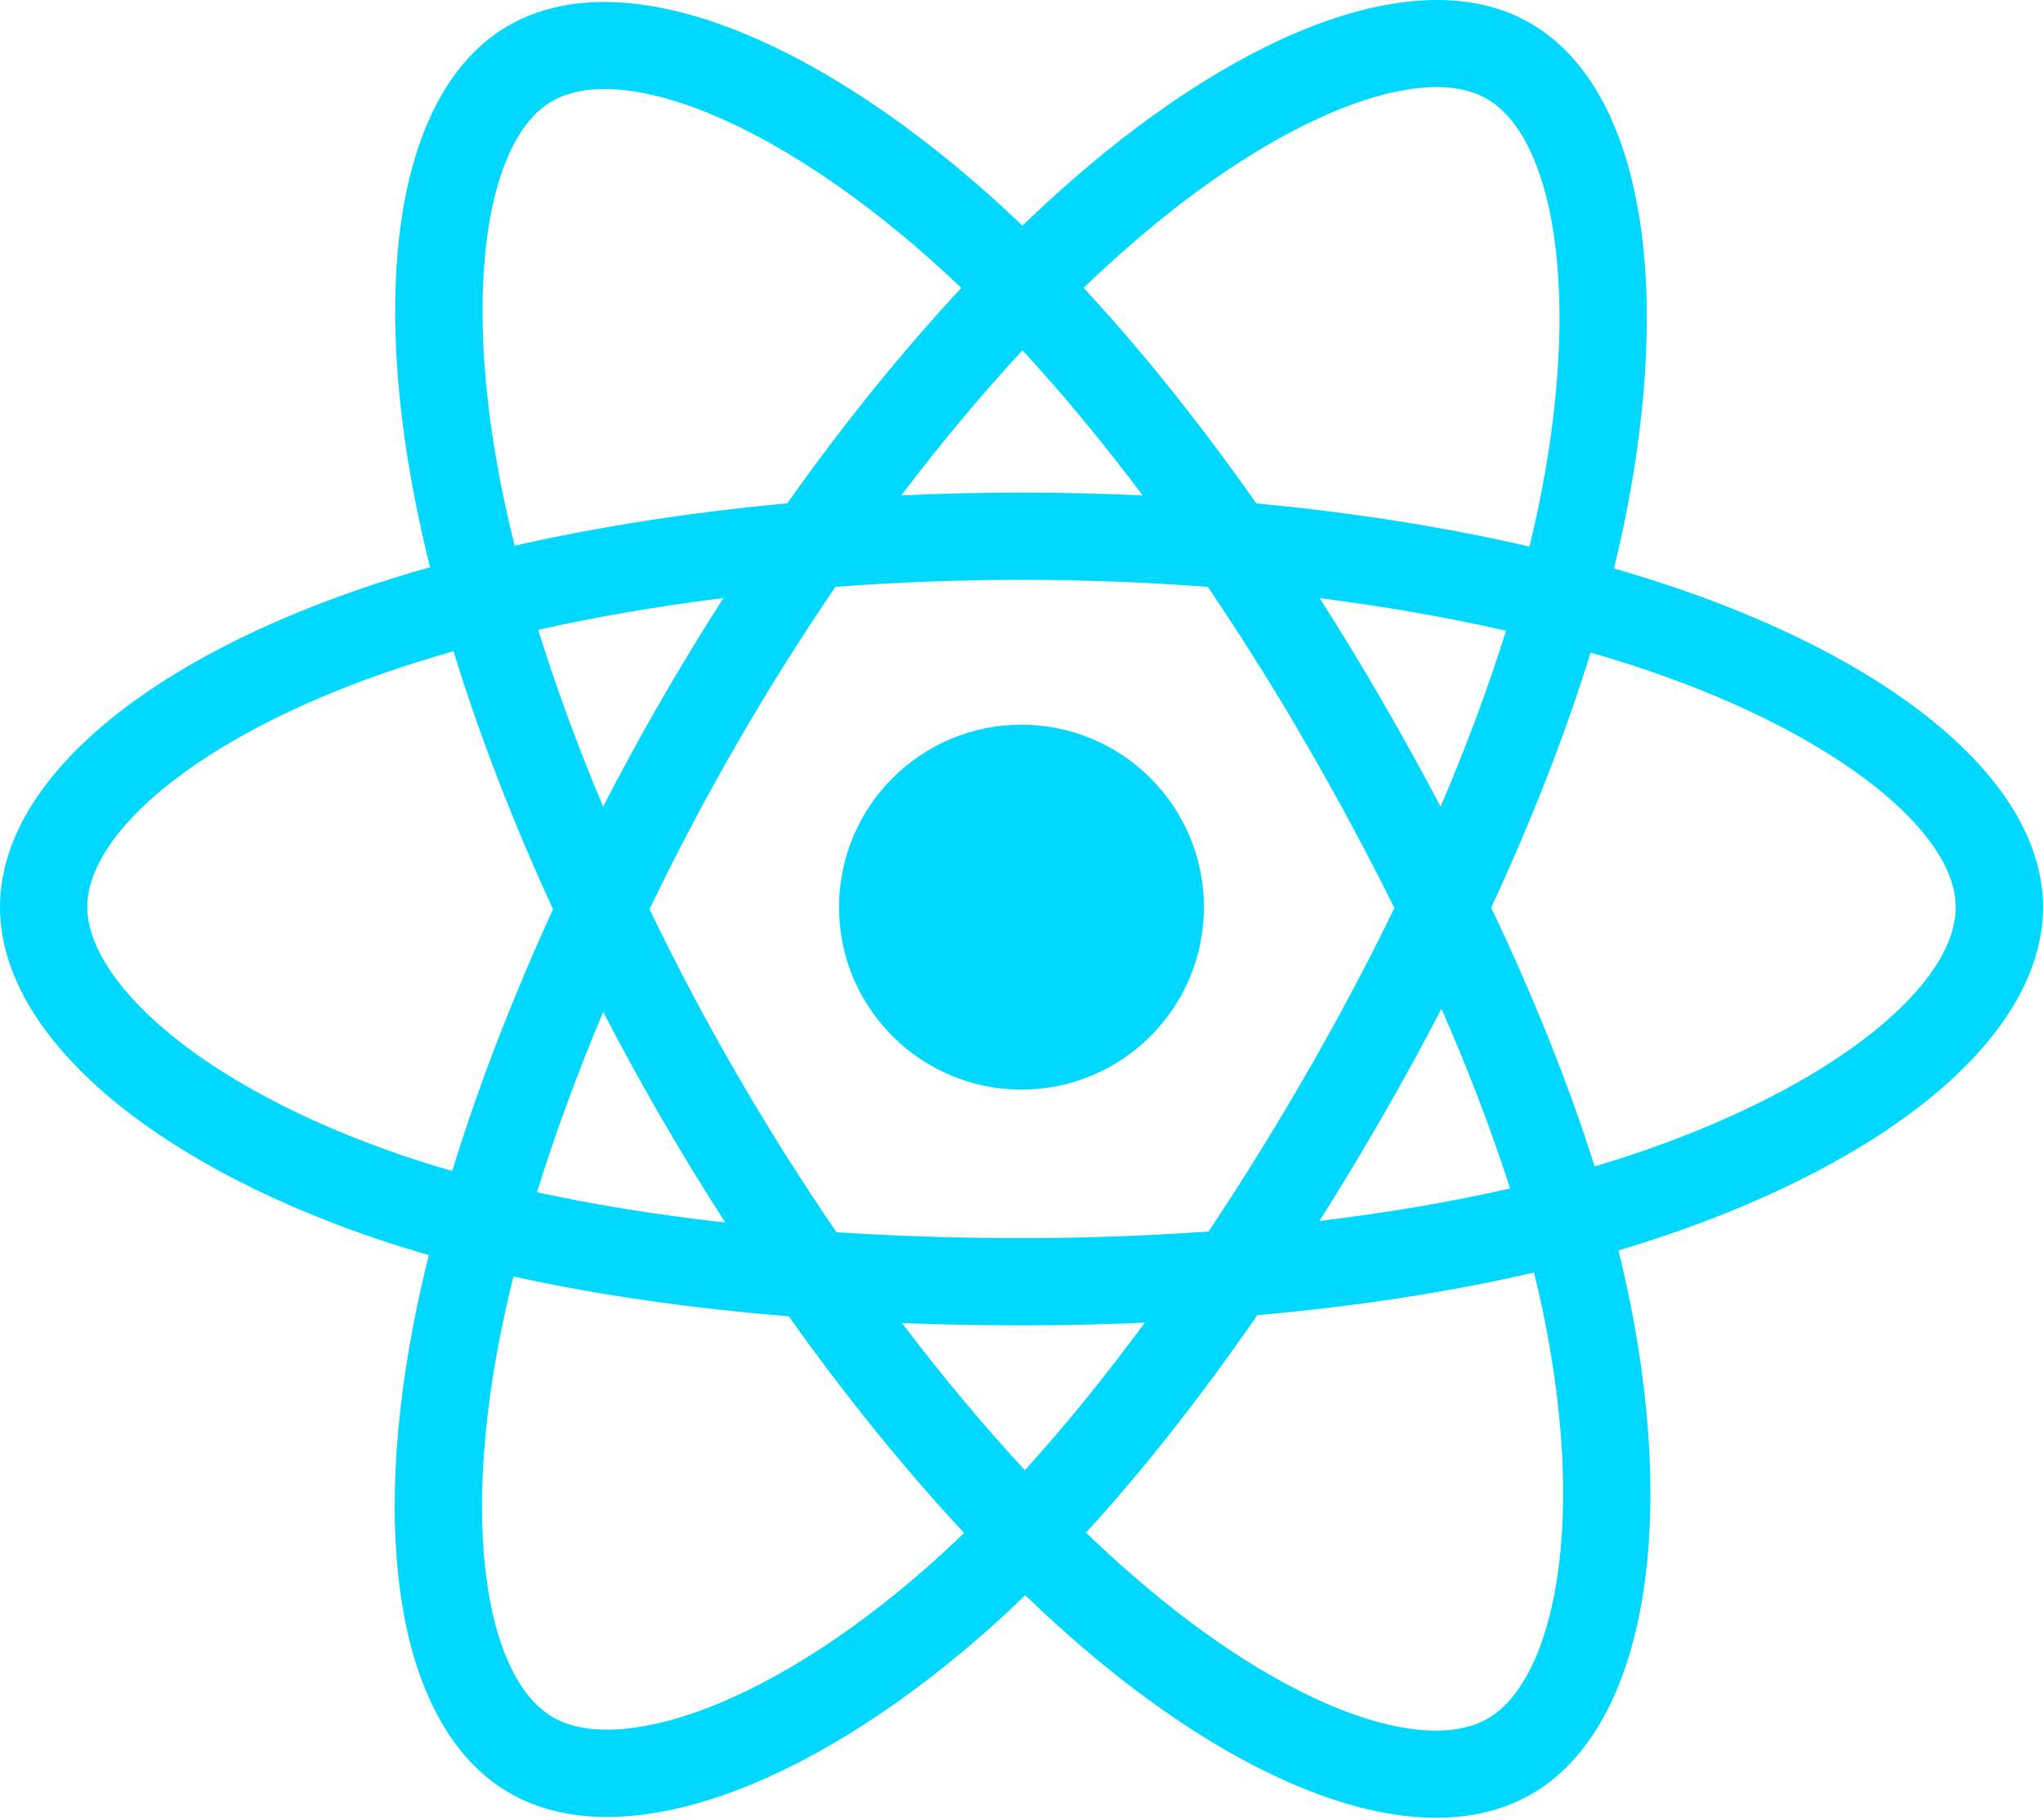
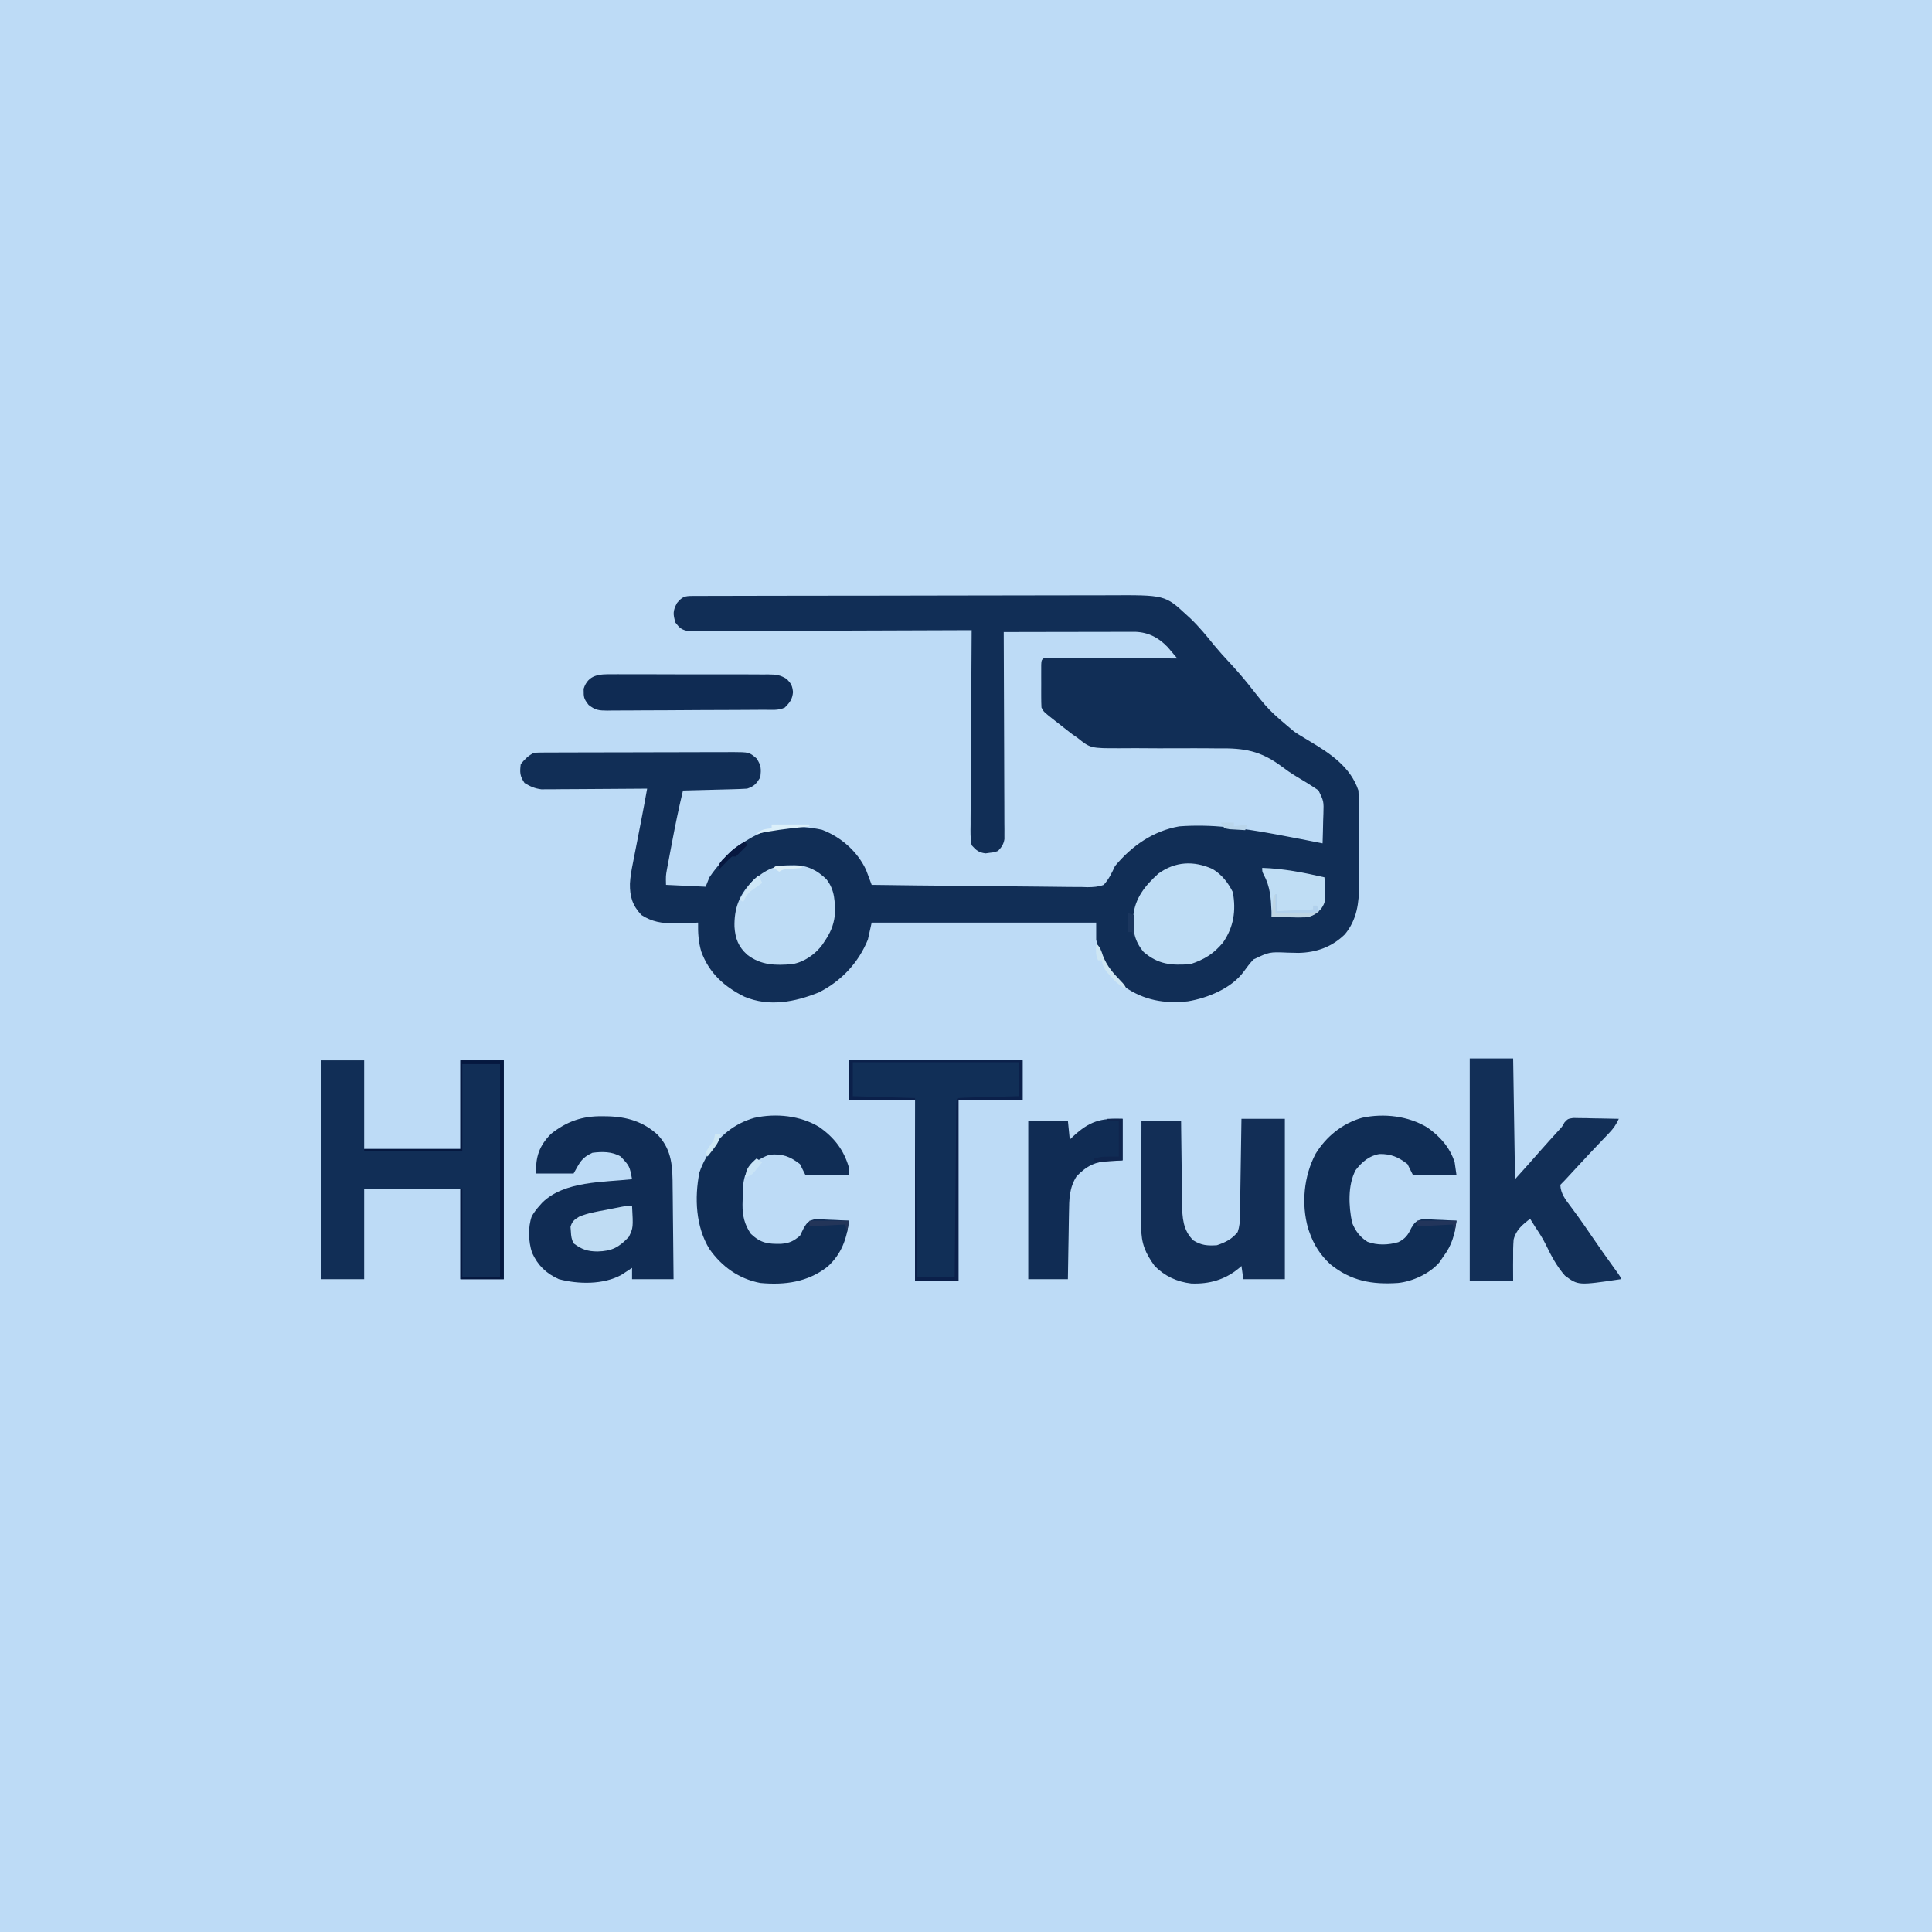
- <svg xmlns="http://www.w3.org/2000/svg" aria-hidden="true" role="img" class="iconify iconify--logos" width="35.93" height="32" preserveAspectRatio="xMidYMid meet" viewBox="0 0 256 228">
-   <path fill="#00D8FF" d="M210.483 73.824a171.49 171.49 0 0 0-8.24-2.597c.465-1.9.893-3.777 1.273-5.621c6.238-30.281 2.16-54.676-11.769-62.708c-13.355-7.7-35.196.329-57.254 19.526a171.23 171.23 0 0 0-6.375 5.848a155.866 155.866 0 0 0-4.241-3.917C100.759 3.829 77.587-4.822 63.673 3.233C50.33 10.957 46.379 33.89 51.995 62.588a170.974 170.974 0 0 0 1.892 8.48c-3.28.932-6.445 1.924-9.474 2.98C17.309 83.498 0 98.307 0 113.668c0 15.865 18.582 31.778 46.812 41.427a145.52 145.52 0 0 0 6.921 2.165a167.467 167.467 0 0 0-2.01 9.138c-5.354 28.2-1.173 50.591 12.134 58.266c13.744 7.926 36.812-.22 59.273-19.855a145.567 145.567 0 0 0 5.342-4.923a168.064 168.064 0 0 0 6.92 6.314c21.758 18.722 43.246 26.282 56.54 18.586c13.731-7.949 18.194-32.003 12.4-61.268a145.016 145.016 0 0 0-1.535-6.842c1.62-.48 3.21-.974 4.76-1.488c29.348-9.723 48.443-25.443 48.443-41.52c0-15.417-17.868-30.326-45.517-39.844Zm-6.365 70.984c-1.4.463-2.836.91-4.3 1.345c-3.24-10.257-7.612-21.163-12.963-32.432c5.106-11 9.31-21.767 12.459-31.957c2.619.758 5.16 1.557 7.61 2.4c23.69 8.156 38.14 20.213 38.14 29.504c0 9.896-15.606 22.743-40.946 31.14Zm-10.514 20.834c2.562 12.94 2.927 24.64 1.23 33.787c-1.524 8.219-4.59 13.698-8.382 15.893c-8.067 4.67-25.32-1.4-43.927-17.412a156.726 156.726 0 0 1-6.437-5.87c7.214-7.889 14.423-17.06 21.459-27.246c12.376-1.098 24.068-2.894 34.671-5.345a134.17 134.17 0 0 1 1.386 6.193ZM87.276 214.515c-7.882 2.783-14.16 2.863-17.955.675c-8.075-4.657-11.432-22.636-6.853-46.752a156.923 156.923 0 0 1 1.869-8.499c10.486 2.32 22.093 3.988 34.498 4.994c7.084 9.967 14.501 19.128 21.976 27.15a134.668 134.668 0 0 1-4.877 4.492c-9.933 8.682-19.886 14.842-28.658 17.94ZM50.35 144.747c-12.483-4.267-22.792-9.812-29.858-15.863c-6.35-5.437-9.555-10.836-9.555-15.216c0-9.322 13.897-21.212 37.076-29.293c2.813-.98 5.757-1.905 8.812-2.773c3.204 10.42 7.406 21.315 12.477 32.332c-5.137 11.18-9.399 22.249-12.634 32.792a134.718 134.718 0 0 1-6.318-1.979Zm12.378-84.26c-4.811-24.587-1.616-43.134 6.425-47.789c8.564-4.958 27.502 2.111 47.463 19.835a144.318 144.318 0 0 1 3.841 3.545c-7.438 7.987-14.787 17.08-21.808 26.988c-12.04 1.116-23.565 2.908-34.161 5.309a160.342 160.342 0 0 1-1.76-7.887Zm110.427 27.268a347.8 347.8 0 0 0-7.785-12.803c8.168 1.033 15.994 2.404 23.343 4.08c-2.206 7.072-4.956 14.465-8.193 22.045a381.151 381.151 0 0 0-7.365-13.322Zm-45.032-43.861c5.044 5.465 10.096 11.566 15.065 18.186a322.04 322.04 0 0 0-30.257-.006c4.974-6.559 10.069-12.652 15.192-18.18ZM82.802 87.83a323.167 323.167 0 0 0-7.227 13.238c-3.184-7.553-5.909-14.98-8.134-22.152c7.304-1.634 15.093-2.97 23.209-3.984a321.524 321.524 0 0 0-7.848 12.897Zm8.081 65.352c-8.385-.936-16.291-2.203-23.593-3.793c2.26-7.3 5.045-14.885 8.298-22.6a321.187 321.187 0 0 0 7.257 13.246c2.594 4.48 5.28 8.868 8.038 13.147Zm37.542 31.03c-5.184-5.592-10.354-11.779-15.403-18.433c4.902.192 9.899.29 14.978.29c5.218 0 10.376-.117 15.453-.343c-4.985 6.774-10.018 12.97-15.028 18.486Zm52.198-57.817c3.422 7.8 6.306 15.345 8.596 22.52c-7.422 1.694-15.436 3.058-23.88 4.071a382.417 382.417 0 0 0 7.859-13.026a347.403 347.403 0 0 0 7.425-13.565Zm-16.898 8.101a358.557 358.557 0 0 1-12.281 19.815a329.4 329.4 0 0 1-23.444.823c-7.967 0-15.716-.248-23.178-.732a310.202 310.202 0 0 1-12.513-19.846h.001a307.41 307.41 0 0 1-10.923-20.627a310.278 310.278 0 0 1 10.89-20.637l-.001.001a307.318 307.318 0 0 1 12.413-19.761c7.613-.576 15.42-.876 23.31-.876H128c7.926 0 15.743.303 23.354.883a329.357 329.357 0 0 1 12.335 19.695a358.489 358.489 0 0 1 11.036 20.54a329.472 329.472 0 0 1-11 20.722Zm22.56-122.124c8.572 4.944 11.906 24.881 6.52 51.026c-.344 1.668-.73 3.367-1.15 5.09c-10.622-2.452-22.155-4.275-34.23-5.408c-7.034-10.017-14.323-19.124-21.64-27.008a160.789 160.789 0 0 1 5.888-5.4c18.9-16.447 36.564-22.941 44.612-18.3ZM128 90.808c12.625 0 22.86 10.235 22.86 22.86s-10.235 22.86-22.86 22.86s-22.86-10.235-22.86-22.86s10.235-22.86 22.86-22.86Z" />
+ <svg xmlns="http://www.w3.org/2000/svg" version="1.1" width="1024" height="1024">
+   <path d="M0 0 C337.92 0 675.84 0 1024 0 C1024 337.92 1024 675.84 1024 1024 C686.08 1024 348.16 1024 0 1024 C0 686.08 0 348.16 0 0 Z " fill="#BDDBF6" transform="translate(0,0)" />
+   <path d="M0 0 C0.849 -0.004 1.699 -0.009 2.574 -0.014 C3.982 -0.013 3.982 -0.013 5.418 -0.013 C6.411 -0.017 7.404 -0.02 8.427 -0.024 C11.776 -0.035 15.126 -0.039 18.475 -0.043 C20.868 -0.049 23.261 -0.056 25.654 -0.063 C32.854 -0.082 40.054 -0.093 47.254 -0.101 C50.646 -0.106 54.039 -0.111 57.432 -0.116 C68.717 -0.133 80.002 -0.148 91.287 -0.155 C94.217 -0.157 97.146 -0.159 100.076 -0.161 C100.804 -0.161 101.532 -0.162 102.283 -0.162 C114.059 -0.171 125.835 -0.196 137.612 -0.229 C149.711 -0.262 161.81 -0.28 173.909 -0.283 C180.699 -0.285 187.488 -0.294 194.278 -0.319 C200.672 -0.343 207.067 -0.347 213.462 -0.337 C215.803 -0.336 218.143 -0.342 220.484 -0.356 C250.442 -0.522 250.442 -0.522 261.964 10.134 C262.927 11.014 262.927 11.014 263.909 11.912 C268.54 16.352 272.535 21.214 276.546 26.212 C279.09 29.286 281.745 32.216 284.464 35.134 C287.938 38.867 291.265 42.658 294.464 46.634 C305.49 60.617 305.49 60.617 318.964 71.947 C319.739 72.452 320.513 72.957 321.312 73.478 C323.221 74.67 325.147 75.833 327.085 76.978 C337.954 83.43 348.794 90.624 352.964 103.134 C353.067 105.029 353.113 106.927 353.125 108.824 C353.135 109.993 353.144 111.161 353.154 112.366 C353.161 114.264 353.161 114.264 353.167 116.201 C353.173 117.504 353.178 118.808 353.184 120.152 C353.195 122.916 353.201 125.681 353.204 128.446 C353.21 131.964 353.234 135.481 353.262 138.999 C353.285 142.379 353.287 145.758 353.292 149.138 C353.304 150.39 353.317 151.641 353.33 152.93 C353.305 162.734 352.206 171.524 345.819 179.314 C338.969 186.035 330.69 189.001 321.18 189.189 C319.275 189.147 317.37 189.102 315.464 189.055 C305.774 188.643 305.774 188.643 297.343 192.654 C295.427 194.68 293.787 196.858 292.159 199.119 C285.755 207.916 273.068 213.121 262.562 214.853 C250.135 216.198 239.353 214.335 228.964 207.134 C220.958 200.66 215.989 192.257 213.964 182.134 C213.964 179.164 213.964 176.194 213.964 173.134 C174.694 173.134 135.424 173.134 94.964 173.134 C94.304 176.104 93.644 179.074 92.964 182.134 C87.942 194.5 78.829 204.146 66.964 210.134 C54.209 215.255 40.582 217.898 27.487 212.388 C16.82 207.088 8.797 199.86 4.655 188.494 C3.114 183.233 2.871 178.591 2.964 173.134 C2.375 173.155 1.786 173.176 1.179 173.198 C-1.538 173.282 -4.255 173.333 -6.974 173.384 C-7.9 173.418 -8.826 173.451 -9.78 173.486 C-16.237 173.576 -21.539 172.698 -27.036 169.134 C-31.854 164.081 -33.242 159.328 -33.161 152.565 C-32.968 148.817 -32.316 145.221 -31.575 141.548 C-31.424 140.766 -31.274 139.983 -31.119 139.177 C-30.641 136.703 -30.151 134.231 -29.661 131.759 C-29.34 130.111 -29.02 128.462 -28.7 126.814 C-28.246 124.472 -27.791 122.131 -27.33 119.791 C-26.173 113.916 -25.096 108.027 -24.036 102.134 C-25.125 102.144 -25.125 102.144 -26.236 102.154 C-33.091 102.215 -39.947 102.26 -46.803 102.29 C-50.327 102.305 -53.852 102.326 -57.376 102.361 C-61.432 102.4 -65.488 102.414 -69.544 102.427 C-70.803 102.443 -72.063 102.458 -73.361 102.474 C-74.542 102.474 -75.722 102.475 -76.939 102.475 C-78.491 102.485 -78.491 102.485 -80.075 102.495 C-83.623 102.063 -85.99 100.984 -89.036 99.134 C-91.536 95.384 -91.572 93.576 -91.036 89.134 C-88.863 86.504 -87.089 84.661 -84.036 83.134 C-82.54 83.036 -81.039 82.999 -79.539 82.994 C-78.593 82.988 -77.647 82.982 -76.672 82.976 C-75.109 82.975 -75.109 82.975 -73.515 82.973 C-71.874 82.966 -71.874 82.966 -70.199 82.958 C-66.565 82.943 -62.931 82.937 -59.298 82.931 C-56.779 82.925 -54.26 82.92 -51.742 82.914 C-47.131 82.905 -42.521 82.898 -37.91 82.895 C-31.126 82.891 -24.342 82.873 -17.559 82.844 C-11.682 82.82 -5.806 82.812 0.071 82.811 C2.57 82.808 5.07 82.8 7.569 82.786 C11.065 82.769 14.56 82.771 18.055 82.778 C19.091 82.769 20.126 82.759 21.193 82.75 C30.075 82.802 30.075 82.802 33.964 86.134 C36.456 89.872 36.422 91.708 35.964 96.134 C33.827 99.524 32.786 100.86 28.964 102.134 C26.381 102.287 23.819 102.391 21.233 102.451 C20.483 102.471 19.733 102.492 18.959 102.514 C16.565 102.579 14.171 102.638 11.776 102.697 C10.152 102.74 8.528 102.784 6.903 102.828 C2.924 102.935 -1.056 103.036 -5.036 103.134 C-7.22 112.219 -9.11 121.33 -10.826 130.512 C-11.228 132.661 -11.639 134.808 -12.05 136.955 C-12.31 138.337 -12.57 139.72 -12.829 141.103 C-13.177 142.951 -13.177 142.951 -13.533 144.835 C-14.162 148.402 -14.162 148.402 -14.036 153.134 C-3.641 153.629 -3.641 153.629 6.964 154.134 C7.624 152.484 8.284 150.834 8.964 149.134 C11.088 145.962 13.511 143.057 15.964 140.134 C16.718 139.216 16.718 139.216 17.487 138.279 C21.108 134.263 25.309 131.519 29.964 128.822 C30.545 128.484 31.127 128.146 31.726 127.798 C42.718 121.698 56.492 121.285 68.651 123.939 C78.651 127.715 87.412 135.394 91.964 145.134 C92.494 146.51 93.015 147.89 93.529 149.273 C93.798 149.995 94.067 150.718 94.344 151.462 C94.549 152.014 94.753 152.566 94.964 153.134 C110.897 153.368 126.83 153.544 142.765 153.652 C150.164 153.704 157.562 153.774 164.96 153.889 C171.41 153.988 177.858 154.053 184.308 154.075 C187.723 154.088 191.136 154.119 194.55 154.192 C198.366 154.264 202.176 154.274 205.992 154.269 C207.12 154.305 208.249 154.341 209.412 154.378 C212.567 154.337 214.995 154.212 217.964 153.134 C220.707 150.094 222.252 146.82 223.964 143.134 C232.856 132.447 244.131 124.57 257.964 122.134 C274.908 120.862 291.345 123.055 307.964 126.134 C309.178 126.359 310.391 126.583 311.642 126.814 C319.092 128.205 326.532 129.645 333.964 131.134 C334.109 127.072 334.198 123.011 334.276 118.947 C334.318 117.796 334.36 116.646 334.403 115.46 C334.609 108.843 334.609 108.843 331.804 103.06 C327.895 100.41 323.962 97.945 319.881 95.567 C317.212 93.961 314.721 92.238 312.246 90.348 C301.127 82.064 292.441 80.573 278.808 80.798 C276.925 80.787 275.043 80.769 273.161 80.747 C268.258 80.7 263.358 80.712 258.455 80.743 C250.584 80.785 242.714 80.748 234.844 80.685 C232.115 80.674 229.388 80.696 226.66 80.723 C210.964 80.758 210.964 80.758 203.964 75.134 C203.087 74.533 202.21 73.932 201.306 73.313 C200.605 72.766 199.905 72.218 199.183 71.654 C198.404 71.047 197.626 70.441 196.823 69.816 C196.045 69.199 195.266 68.582 194.464 67.947 C193.654 67.318 192.845 66.69 192.011 66.042 C186.1 61.406 186.1 61.406 184.964 59.134 C184.867 57.26 184.833 55.382 184.831 53.505 C184.83 52.388 184.829 51.271 184.827 50.121 C184.831 48.949 184.835 47.778 184.839 46.572 C184.835 45.397 184.831 44.222 184.827 43.011 C184.829 41.338 184.829 41.338 184.831 39.63 C184.832 38.601 184.833 37.572 184.835 36.511 C184.964 34.134 184.964 34.134 185.964 33.134 C188.173 33.04 190.384 33.017 192.595 33.021 C193.288 33.021 193.98 33.02 194.694 33.02 C196.994 33.021 199.293 33.029 201.593 33.037 C203.183 33.038 204.774 33.04 206.364 33.041 C210.558 33.045 214.752 33.055 218.946 33.066 C223.222 33.076 227.498 33.08 231.775 33.085 C240.171 33.096 248.567 33.113 256.964 33.134 C255.891 31.857 254.81 30.586 253.726 29.318 C253.125 28.609 252.523 27.901 251.904 27.171 C247.085 22.112 241.685 19.272 234.712 19.014 C233.424 19.016 232.136 19.018 230.809 19.021 C229.74 19.02 229.74 19.02 228.649 19.02 C226.301 19.021 223.953 19.029 221.605 19.037 C219.974 19.038 218.343 19.04 216.712 19.041 C212.424 19.045 208.137 19.054 203.849 19.066 C199.472 19.076 195.095 19.08 190.718 19.085 C182.133 19.096 173.549 19.113 164.964 19.134 C164.967 19.708 164.969 20.281 164.972 20.872 C165.039 34.827 165.088 48.781 165.119 62.736 C165.135 69.484 165.156 76.233 165.19 82.981 C165.223 89.491 165.241 96 165.249 102.51 C165.254 104.997 165.265 107.483 165.281 109.969 C165.303 113.446 165.306 116.922 165.305 120.399 C165.321 121.948 165.321 121.948 165.337 123.529 C165.333 124.477 165.329 125.425 165.325 126.401 C165.327 127.223 165.33 128.046 165.333 128.893 C164.873 131.687 163.865 133.064 161.964 135.134 C159.878 135.884 159.878 135.884 157.589 136.134 C156.839 136.237 156.088 136.34 155.316 136.447 C151.684 135.964 150.421 134.874 147.964 132.134 C147.214 128.503 147.333 124.911 147.396 121.215 C147.395 119.547 147.395 119.547 147.394 117.844 C147.398 114.164 147.437 110.486 147.476 106.806 C147.485 104.256 147.492 101.706 147.497 99.156 C147.514 93.128 147.554 87.1 147.604 81.073 C147.66 74.209 147.687 67.346 147.712 60.483 C147.765 46.366 147.853 32.25 147.964 18.134 C147.179 18.138 146.394 18.142 145.586 18.145 C126.499 18.234 107.412 18.3 88.325 18.341 C79.095 18.362 69.865 18.39 60.634 18.436 C52.59 18.476 44.546 18.502 36.502 18.511 C32.242 18.516 27.982 18.528 23.722 18.557 C19.713 18.584 15.705 18.593 11.696 18.587 C10.224 18.588 8.751 18.596 7.279 18.611 C5.271 18.631 3.262 18.624 1.253 18.615 C-0.433 18.621 -0.433 18.621 -2.154 18.626 C-5.716 18.018 -6.863 16.973 -9.036 14.134 C-10.357 9.676 -10.445 7.897 -8.224 3.759 C-5.428 0.405 -4.177 0.01 0 0 Z " fill="#112E56" transform="translate(367.036,315.8658)" />
+   <path d="M0 0 C7.59 0 15.18 0 23 0 C23 15.51 23 31.02 23 47 C39.83 47 56.66 47 74 47 C74 31.49 74 15.98 74 0 C81.59 0 89.18 0 97 0 C97 38.28 97 76.56 97 116 C89.41 116 81.82 116 74 116 C74 100.16 74 84.32 74 68 C57.17 68 40.34 68 23 68 C23 83.84 23 99.68 23 116 C15.41 116 7.82 116 0 116 C0 77.72 0 39.44 0 0 Z " fill="#112E56" transform="translate(170,562)" />
+   <path d="M0 0 C0.832 0.009 1.664 0.019 2.521 0.029 C12.819 0.282 21.603 2.848 29.285 9.973 C36.953 18.243 37.025 27.155 37.074 37.938 C37.091 39.339 37.109 40.74 37.129 42.141 C37.176 45.803 37.206 49.466 37.232 53.129 C37.262 56.876 37.308 60.624 37.354 64.371 C37.439 71.706 37.505 79.04 37.562 86.375 C30.302 86.375 23.043 86.375 15.562 86.375 C15.562 84.395 15.562 82.415 15.562 80.375 C14.801 80.882 14.801 80.882 14.023 81.398 C13.335 81.844 12.647 82.29 11.938 82.75 C11.265 83.191 10.592 83.632 9.898 84.086 C0.399 89.328 -12.966 89.11 -23.27 86.348 C-30.013 83.285 -34.334 79.121 -37.438 72.375 C-39.394 66.443 -39.683 58.832 -37.566 52.957 C-36.344 50.884 -35.046 49.163 -33.438 47.375 C-32.693 46.545 -32.693 46.545 -31.934 45.699 C-20.158 34.264 0.197 35.056 15.562 33.375 C14.257 26.425 14.257 26.425 9.562 21.375 C4.965 18.67 -0.261 18.719 -5.438 19.375 C-11.331 22.104 -11.964 24.296 -15.438 30.375 C-22.038 30.375 -28.637 30.375 -35.438 30.375 C-35.438 21.338 -33.773 15.881 -27.438 9.375 C-19.004 2.71 -10.72 -0.189 0 0 Z " fill="#102C54" transform="translate(319.4375,591.625)" />
+   <path d="M0 0 C7.59 0 15.18 0 23 0 C23.33 21.12 23.66 42.24 24 64 C31.133 56.077 31.133 56.077 38.172 48.078 C41.071 44.783 44.029 41.542 46.984 38.297 C49.013 36.132 49.013 36.132 50.239 33.881 C52 32 52 32 54.819 31.546 C56.492 31.577 56.492 31.577 58.199 31.609 C59.408 31.622 60.616 31.635 61.861 31.648 C63.124 31.682 64.387 31.715 65.688 31.75 C66.962 31.768 68.236 31.786 69.549 31.805 C72.7 31.852 75.85 31.918 79 32 C77.664 34.949 76.179 37.097 73.945 39.434 C73.031 40.398 73.031 40.398 72.098 41.382 C71.122 42.4 71.122 42.4 70.125 43.438 C68.769 44.865 67.414 46.294 66.059 47.723 C65.379 48.437 64.7 49.151 64 49.887 C61.032 53.022 58.108 56.196 55.188 59.375 C50.238 64.762 50.238 64.762 48 67 C48.211 71.643 50.673 74.735 53.375 78.312 C54.291 79.558 55.205 80.804 56.117 82.051 C56.593 82.697 57.068 83.344 57.558 84.01 C59.938 87.295 62.217 90.648 64.5 94 C68.582 99.979 72.746 105.892 77.004 111.748 C80 115.895 80 115.895 80 117 C57.484 120.326 57.484 120.326 50.46 115.116 C46.1 110.179 43.119 104.487 40.271 98.582 C38.631 95.25 36.693 92.27 34.625 89.188 C33.746 87.794 32.871 86.399 32 85 C27.916 88.08 24.524 90.91 23.246 96.004 C22.992 99.357 22.942 102.638 23 106 C22.988 107.156 22.977 108.313 22.965 109.504 C22.941 112.336 22.966 115.168 23 118 C15.41 118 7.82 118 0 118 C0 79.06 0 40.12 0 0 Z " fill="#122F57" transform="translate(779,561)" />
+   <path d="M0 0 C7.59 0 15.18 0 23 0 C23 28.05 23 56.1 23 85 C15.74 85 8.48 85 1 85 C0.505 81.535 0.505 81.535 0 78 C-0.45 78.398 -0.9 78.797 -1.363 79.207 C-8.775 85.312 -17.016 87.645 -26.594 87.281 C-34.148 86.398 -40.629 83.428 -46 78 C-50.887 71.276 -53.13 66.061 -53.114 57.763 C-53.113 56.502 -53.113 55.241 -53.113 53.941 C-53.108 52.57 -53.103 51.199 -53.098 49.828 C-53.096 48.421 -53.094 47.015 -53.093 45.608 C-53.09 41.912 -53.08 38.217 -53.069 34.521 C-53.058 30.747 -53.054 26.973 -53.049 23.199 C-53.038 15.799 -53.021 8.4 -53 1 C-46.07 1 -39.14 1 -32 1 C-31.985 2.564 -31.971 4.127 -31.956 5.738 C-31.898 11.561 -31.82 17.383 -31.738 23.205 C-31.704 25.72 -31.676 28.236 -31.654 30.752 C-31.62 34.377 -31.568 38.001 -31.512 41.625 C-31.505 42.743 -31.499 43.861 -31.492 45.013 C-31.355 52.374 -31.048 59.028 -25.5 64.438 C-21.249 67.094 -17.948 67.33 -13 67 C-8.386 65.436 -5.093 63.806 -2 60 C-0.967 56.902 -0.845 54.677 -0.795 51.427 C-0.775 50.286 -0.755 49.145 -0.734 47.97 C-0.718 46.738 -0.701 45.507 -0.684 44.238 C-0.663 42.977 -0.642 41.716 -0.621 40.417 C-0.566 37.069 -0.516 33.72 -0.468 30.371 C-0.417 26.952 -0.362 23.534 -0.307 20.115 C-0.199 13.41 -0.098 6.705 0 0 Z " fill="#122E56" transform="translate(658,593)" />
+   <path d="M0 0 C30.36 0 60.72 0 92 0 C92 6.93 92 13.86 92 21 C80.78 21 69.56 21 58 21 C58 52.68 58 84.36 58 117 C50.41 117 42.82 117 35 117 C35 85.32 35 53.64 35 21 C23.45 21 11.9 21 0 21 C0 14.07 0 7.14 0 0 Z " fill="#112F57" transform="translate(450,562)" />
+   <path d="M0 0 C7.977 5.572 13.091 12.225 15.773 21.645 C15.773 22.965 15.773 24.285 15.773 25.645 C8.183 25.645 0.593 25.645 -7.227 25.645 C-8.217 23.665 -9.207 21.685 -10.227 19.645 C-15.545 15.545 -19.511 14.094 -26.227 14.645 C-32.396 16.762 -36.234 19.862 -39.305 25.691 C-40.635 29.953 -40.595 34.018 -40.602 38.457 C-40.626 39.321 -40.651 40.186 -40.676 41.076 C-40.703 47.088 -39.659 51.641 -36.227 56.645 C-30.924 61.568 -27.358 62.007 -20.273 61.914 C-15.701 61.51 -13.806 60.567 -10.227 57.645 C-9.529 56.283 -8.858 54.906 -8.211 53.52 C-6.602 50.863 -5.889 49.826 -2.857 48.994 C-0.005 48.857 2.738 48.946 5.586 49.145 C6.565 49.181 7.544 49.217 8.553 49.254 C10.964 49.348 13.367 49.479 15.773 49.645 C14.571 59.377 11.807 67.255 4.398 74.02 C-6.138 82.235 -18.229 83.835 -31.227 82.645 C-42.569 80.504 -51.611 74.032 -58.227 64.645 C-65.481 52.769 -66.184 37.597 -63.539 24.148 C-62.629 21.476 -61.587 19.116 -60.227 16.645 C-59.802 15.862 -59.378 15.08 -58.941 14.273 C-53.211 4.808 -45.028 -1.866 -34.359 -4.884 C-22.915 -7.415 -9.982 -6.077 0 0 Z " fill="#102D55" transform="translate(434.2266,597.3555)" />
+   <path d="M0 0 C6.705 4.794 11.735 10.438 14.312 18.312 C14.807 21.777 14.807 21.777 15.312 25.312 C7.723 25.312 0.133 25.312 -7.688 25.312 C-8.678 23.332 -9.668 21.352 -10.688 19.312 C-15.476 15.622 -19.375 13.879 -25.496 13.969 C-31 14.832 -34.796 18.17 -38.125 22.438 C-42.43 30.36 -41.868 41.706 -40.039 50.391 C-38.332 54.681 -35.825 58.048 -31.875 60.5 C-26.638 62.445 -20.859 62.239 -15.535 60.684 C-11.809 58.865 -10.346 56.773 -8.672 53.188 C-7.063 50.531 -6.35 49.494 -3.318 48.662 C-0.466 48.525 2.277 48.614 5.125 48.812 C6.104 48.849 7.083 48.885 8.092 48.922 C10.503 49.016 12.906 49.147 15.312 49.312 C14.311 56.795 12.88 62.245 8.312 68.312 C7.261 69.859 7.261 69.859 6.188 71.438 C1.045 77.374 -7.964 81.513 -15.688 82.312 C-29.45 83.252 -40.739 81.274 -51.688 72.312 C-56.968 67.366 -60.33 62.138 -62.688 55.312 C-63.026 54.353 -63.026 54.353 -63.371 53.375 C-67.045 40.401 -65.639 25.63 -59.367 13.828 C-53.739 4.664 -45.216 -2.228 -34.792 -5.234 C-23.14 -7.745 -10.119 -6.21 0 0 Z " fill="#102D55" transform="translate(756.6875,597.6875)" />
+   <path d="M0 0 C0 7.26 0 14.52 0 22 C-3.217 22.093 -3.217 22.093 -6.5 22.188 C-14.516 22.762 -18.847 24.765 -24.375 30.438 C-28.28 36.595 -28.33 42.578 -28.414 49.648 C-28.433 50.661 -28.453 51.673 -28.473 52.717 C-28.532 55.936 -28.579 59.155 -28.625 62.375 C-28.663 64.564 -28.702 66.753 -28.742 68.941 C-28.84 74.294 -28.919 79.647 -29 85 C-35.93 85 -42.86 85 -50 85 C-50 57.28 -50 29.56 -50 1 C-43.07 1 -36.14 1 -29 1 C-28.67 4.3 -28.34 7.6 -28 11 C-27.432 10.457 -26.863 9.915 -26.277 9.355 C-17.58 1.297 -11.796 -0.398 0 0 Z " fill="#102C54" transform="translate(595,593)" />
+   <path d="M0 0 C4.937 3.006 8.173 7.151 10.734 12.273 C12.484 21.993 11.234 30.702 5.531 38.953 C0.549 44.936 -4.323 47.938 -11.703 50.398 C-21.871 51.187 -28.697 50.626 -36.516 44.023 C-41.647 37.866 -42.252 32.672 -42.039 24.863 C-41.116 15.339 -35.673 8.689 -28.703 2.398 C-19.734 -4.054 -10.002 -4.491 0 0 Z " fill="#BFDDF5" transform="translate(642.7031,460.6016)" />
+   <path d="M0 0 C1.029 -0.017 1.029 -0.017 2.078 -0.035 C8.944 0.004 14.131 2.635 19 7.375 C23.583 13.137 23.652 19.542 23.453 26.676 C22.796 32.04 21.016 35.942 18 40.375 C17.424 41.249 17.424 41.249 16.836 42.141 C13.069 47.214 7.266 51.257 1 52.375 C-7.959 53.165 -15.677 53.035 -23 47.375 C-27.648 43.138 -29.286 38.858 -29.707 32.587 C-29.905 23.035 -27.358 16.036 -20.809 9.031 C-14.395 3.041 -8.949 -0.151 0 0 Z " fill="#BEDCF5" transform="translate(419,458.625)" />
+   <path d="M0 0 C0.958 -0.007 1.917 -0.014 2.904 -0.022 C6.067 -0.039 9.229 -0.019 12.393 0.002 C14.593 0.001 16.794 -0.001 18.994 -0.005 C23.604 -0.008 28.214 0.007 32.824 0.034 C38.732 0.068 44.64 0.062 50.548 0.044 C55.092 0.033 59.635 0.042 64.178 0.057 C66.357 0.062 68.535 0.062 70.714 0.055 C73.759 0.05 76.803 0.07 79.848 0.098 C80.748 0.091 81.647 0.085 82.575 0.078 C86.719 0.141 88.876 0.287 92.46 2.539 C94.809 5.041 95.357 6.031 95.736 9.444 C95.352 13.362 94.131 14.844 91.424 17.631 C87.973 19.357 83.988 18.806 80.188 18.824 C79.23 18.832 78.273 18.84 77.286 18.849 C74.106 18.874 70.927 18.89 67.748 18.905 C66.664 18.91 65.58 18.915 64.463 18.921 C58.725 18.947 52.988 18.967 47.25 18.981 C41.318 18.998 35.387 19.043 29.455 19.094 C24.899 19.127 20.343 19.139 15.786 19.144 C13.599 19.151 11.413 19.166 9.226 19.19 C6.166 19.222 3.108 19.222 0.048 19.215 C-0.857 19.231 -1.762 19.247 -2.694 19.264 C-7.188 19.22 -8.993 19.09 -12.636 16.224 C-14.51 13.72 -15.263 12.693 -15.201 9.631 C-15.214 8.992 -15.227 8.352 -15.24 7.694 C-12.78 0.053 -6.808 -0.088 0 0 Z " fill="#0F2B53" transform="translate(324.5762,357.3689)" />
+   <path d="M0 0 C11.346 0.37 21.969 2.472 33 5 C33.688 17.887 33.688 17.887 31.25 21.688 C28.563 24.449 26.582 25.843 22.71 26.227 C21.893 26.217 21.076 26.206 20.234 26.195 C19.345 26.189 18.455 26.182 17.539 26.176 C16.619 26.159 15.698 26.142 14.75 26.125 C13.814 26.116 12.878 26.107 11.914 26.098 C9.609 26.074 7.305 26.041 5 26 C4.961 24.532 4.961 24.532 4.922 23.035 C4.618 16.002 4.226 9.964 0.84 3.637 C0 2 0 2 0 0 Z " fill="#BFDDF4" transform="translate(669,460)" />
+   <path d="M0 0 C30.36 0 60.72 0 92 0 C92 6.93 92 13.86 92 21 C80.78 21 69.56 21 58 21 C58 52.68 58 84.36 58 117 C50.41 117 42.82 117 35 117 C35 85.32 35 53.64 35 21 C23.45 21 11.9 21 0 21 C0 14.07 0 7.14 0 0 Z M2 1 C2 6.94 2 12.88 2 19 C18.335 19.495 18.335 19.495 35 20 C35.33 51.35 35.66 82.7 36 115 C42.6 115 49.2 115 56 115 C56.025 112.158 56.05 109.315 56.076 106.387 C56.159 97.019 56.248 87.651 56.339 78.284 C56.395 72.601 56.448 66.919 56.497 61.237 C56.545 55.758 56.597 50.279 56.653 44.8 C56.673 42.705 56.692 40.609 56.709 38.514 C56.733 35.59 56.763 32.666 56.795 29.742 C56.8 28.867 56.806 27.992 56.812 27.09 C56.886 21.114 56.886 21.114 58 20 C60.373 19.84 62.721 19.741 65.098 19.684 C65.807 19.663 66.515 19.642 67.246 19.621 C69.518 19.555 71.79 19.496 74.062 19.438 C75.6 19.394 77.137 19.351 78.674 19.307 C82.449 19.199 86.224 19.1 90 19 C90 13.06 90 7.12 90 1 C60.96 1 31.92 1 2 1 Z " fill="#0B204A" transform="translate(450,562)" />
+   <path d="M0 0 C0.624 11.683 0.624 11.683 -1.688 16.562 C-7.021 22.184 -10.64 24.106 -18.312 24.312 C-23.733 24.276 -26.663 23.206 -31 20 C-32.137 17.725 -32.299 16.158 -32.438 13.625 C-32.498 12.854 -32.559 12.083 -32.621 11.289 C-31.851 8.45 -30.587 7.387 -28.088 5.902 C-23.525 3.931 -18.611 3.168 -13.75 2.25 C-12.099 1.919 -12.099 1.919 -10.414 1.582 C-2.415 0 -2.415 0 0 0 Z " fill="#BFDCF3" transform="translate(335,639)" />
+   <path d="M0 0 C7.59 0 15.18 0 23 0 C23 38.28 23 76.56 23 116 C15.41 116 7.82 116 0 116 C0 100.16 0 84.32 0 68 C0.33 68 0.66 68 1 68 C1 83.51 1 99.02 1 115 C7.6 115 14.2 115 21 115 C21 77.71 21 40.42 21 2 C14.4 2 7.8 2 1 2 C1 17.18 1 32.36 1 48 C-16.16 48 -33.32 48 -51 48 C-51 47.67 -51 47.34 -51 47 C-34.17 47 -17.34 47 0 47 C0 31.49 0 15.98 0 0 Z " fill="#05183F" transform="translate(244,562)" />
+   <path d="M0 0 C0.33 0 0.66 0 1 0 C1 2.97 1 5.94 1 9 C10.405 8.505 10.405 8.505 20 8 C20 7.34 20 6.68 20 6 C20.66 6 21.32 6 22 6 C22.33 6.99 22.66 7.98 23 9 C18.201 12.849 13.529 12.349 7.688 12.188 C6.29 12.167 6.29 12.167 4.865 12.146 C2.576 12.111 0.288 12.062 -2 12 C-1.86 10.187 -1.713 8.375 -1.562 6.562 C-1.481 5.553 -1.4 4.544 -1.316 3.504 C-1 1 -1 1 0 0 Z " fill="#BED5E4" transform="translate(676,474)" />
+   <path d="M0 0 C2.64 0 5.28 0 8 0 C8 7.26 8 14.52 8 22 C3.05 22.33 -1.9 22.66 -7 23 C-7 22.34 -7 21.68 -7 21 C-3 20 -3 20 6 20 C6 13.73 6 7.46 6 1 C4.02 1 2.04 1 0 1 C0 0.67 0 0.34 0 0 Z " fill="#0F254D" transform="translate(587,593)" />
+   <path d="M0 0 C6.93 0 13.86 0 21 0 C20.67 1.98 20.34 3.96 20 6 C19.67 4.68 19.34 3.36 19 2 C9.595 2.495 9.595 2.495 0 3 C0 2.01 0 1.02 0 0 Z " fill="#22355B" transform="translate(751,647)" />
+   <path d="M0 0 C6.93 0 13.86 0 21 0 C20.67 1.98 20.34 3.96 20 6 C19.67 4.68 19.34 3.36 19 2 C9.595 2.495 9.595 2.495 0 3 C0 2.01 0 1.02 0 0 Z " fill="#233559" transform="translate(429,647)" />
+   <path d="M0 0 C2.225 2.225 2.597 3.552 3.562 6.5 C5.674 12.046 8.986 15.74 13.074 19.969 C15 22 15 22 16 24 C12.439 22.512 10.358 20.5 7.812 17.625 C6.77 16.469 6.77 16.469 5.707 15.289 C4.065 13.087 3.41 11.68 3 9 C2.34 9 1.68 9 1 9 C-0.478 6.043 -0.06 3.258 0 0 Z " fill="#CEE6F3" transform="translate(581,500)" />
+   <path d="M0 0 C6.6 0 13.2 0 20 0 C20 0.33 20 0.66 20 1 C18.225 1.182 18.225 1.182 16.414 1.367 C8.179 2.233 0.089 3.173 -8 5 C-5.435 2.435 -3.523 2.46 0 2 C0 1.34 0 0.68 0 0 Z " fill="#DCF0FA" transform="translate(409,437)" />
+   <path d="M0 0 C0.33 0 0.66 0 1 0 C1 2.97 1 5.94 1 9 C7.27 8.67 13.54 8.34 20 8 C20 7.34 20 6.68 20 6 C20.66 6 21.32 6 22 6 C22.33 6.99 22.66 7.98 23 9 C18.229 10.234 13.575 10.113 8.688 10.062 C7.434 10.056 7.434 10.056 6.154 10.049 C4.103 10.037 2.051 10.019 0 10 C0 6.7 0 3.4 0 0 Z " fill="#B1D1ED" transform="translate(676,474)" />
+   <path d="M0 0 C0.66 1.32 1.32 2.64 2 4 C1.446 4.387 0.891 4.773 0.32 5.172 C-0.766 5.953 -0.766 5.953 -1.875 6.75 C-2.594 7.26 -3.314 7.771 -4.055 8.297 C-6.086 10.075 -6.979 11.527 -8 14 C-8.66 13.67 -9.32 13.34 -10 13 C-3.85 3.405 -3.85 3.405 0 0 Z " fill="#CEE7F7" transform="translate(402,464)" />
+   <path d="M0 0 C0.33 0.66 0.66 1.32 1 2 C-1 4 -3 6 -5 8 C-5.66 8 -6.32 8 -7 8 C-8.801 9.557 -8.801 9.557 -10.625 11.5 C-11.257 12.15 -11.888 12.799 -12.539 13.469 C-13.021 13.974 -13.503 14.479 -14 15 C-14 12 -14 12 -12.207 9.844 C-11.417 9.07 -10.627 8.297 -9.812 7.5 C-9.035 6.727 -8.258 5.953 -7.457 5.156 C-5.09 3.079 -2.749 1.523 0 0 Z " fill="#071840" transform="translate(395,446)" />
+   <path d="M0 0 C0.99 0.66 1.98 1.32 3 2 C2.07 3.152 1.131 4.297 0.188 5.438 C-0.596 6.395 -0.596 6.395 -1.395 7.371 C-3 9 -3 9 -6 10 C-5.586 5.167 -3.536 3.173 0 0 Z " fill="#C9E4F6" transform="translate(401,614)" />
+   <path d="M0 0 C2.31 0 4.62 0 7 0 C7 0.66 7 1.32 7 2 C10.465 1.505 10.465 1.505 14 1 C13.67 1.99 13.34 2.98 13 4 C11.207 3.913 9.416 3.805 7.625 3.688 C6.627 3.629 5.63 3.571 4.602 3.512 C3.743 3.343 2.885 3.174 2 3 C1.34 2.01 0.68 1.02 0 0 Z " fill="#B9D5EB" transform="translate(647,436)" />
+   <path d="M0 0 C0.99 0.33 1.98 0.66 3 1 C3 5.29 3 9.58 3 14 C2.67 12.68 2.34 11.36 2 10 C1.34 10 0.68 10 0 10 C0 6.7 0 3.4 0 0 Z " fill="#1B365E" transform="translate(598,484)" />
+   <path d="M0 0 C0.99 0 1.98 0 3 0 C2.388 3.44 1.079 5.516 -1.062 8.25 C-1.61 8.956 -2.158 9.663 -2.723 10.391 C-3.144 10.922 -3.566 11.453 -4 12 C-4.33 11.34 -4.66 10.68 -5 10 C-4.004 8.125 -4.004 8.125 -2.562 6 C-0.538 3.236 -0.538 3.236 0 0 Z " fill="#CEE7F4" transform="translate(379,601)" />
+   <path d="M0 0 C1.932 0.017 1.932 0.017 3.902 0.035 C5.193 0.044 6.483 0.053 7.812 0.062 C8.812 0.074 9.811 0.086 10.84 0.098 C10.84 0.428 10.84 0.758 10.84 1.098 C9.792 1.189 9.792 1.189 8.723 1.281 C7.813 1.365 6.902 1.449 5.965 1.535 C5.06 1.616 4.155 1.698 3.223 1.781 C0.829 1.968 0.829 1.968 -1.16 3.098 C-2.15 2.438 -3.14 1.778 -4.16 1.098 C-3.16 0.098 -3.16 0.098 0 0 Z " fill="#DDEFF7" transform="translate(414.1602,458.9023)" />
</svg>
